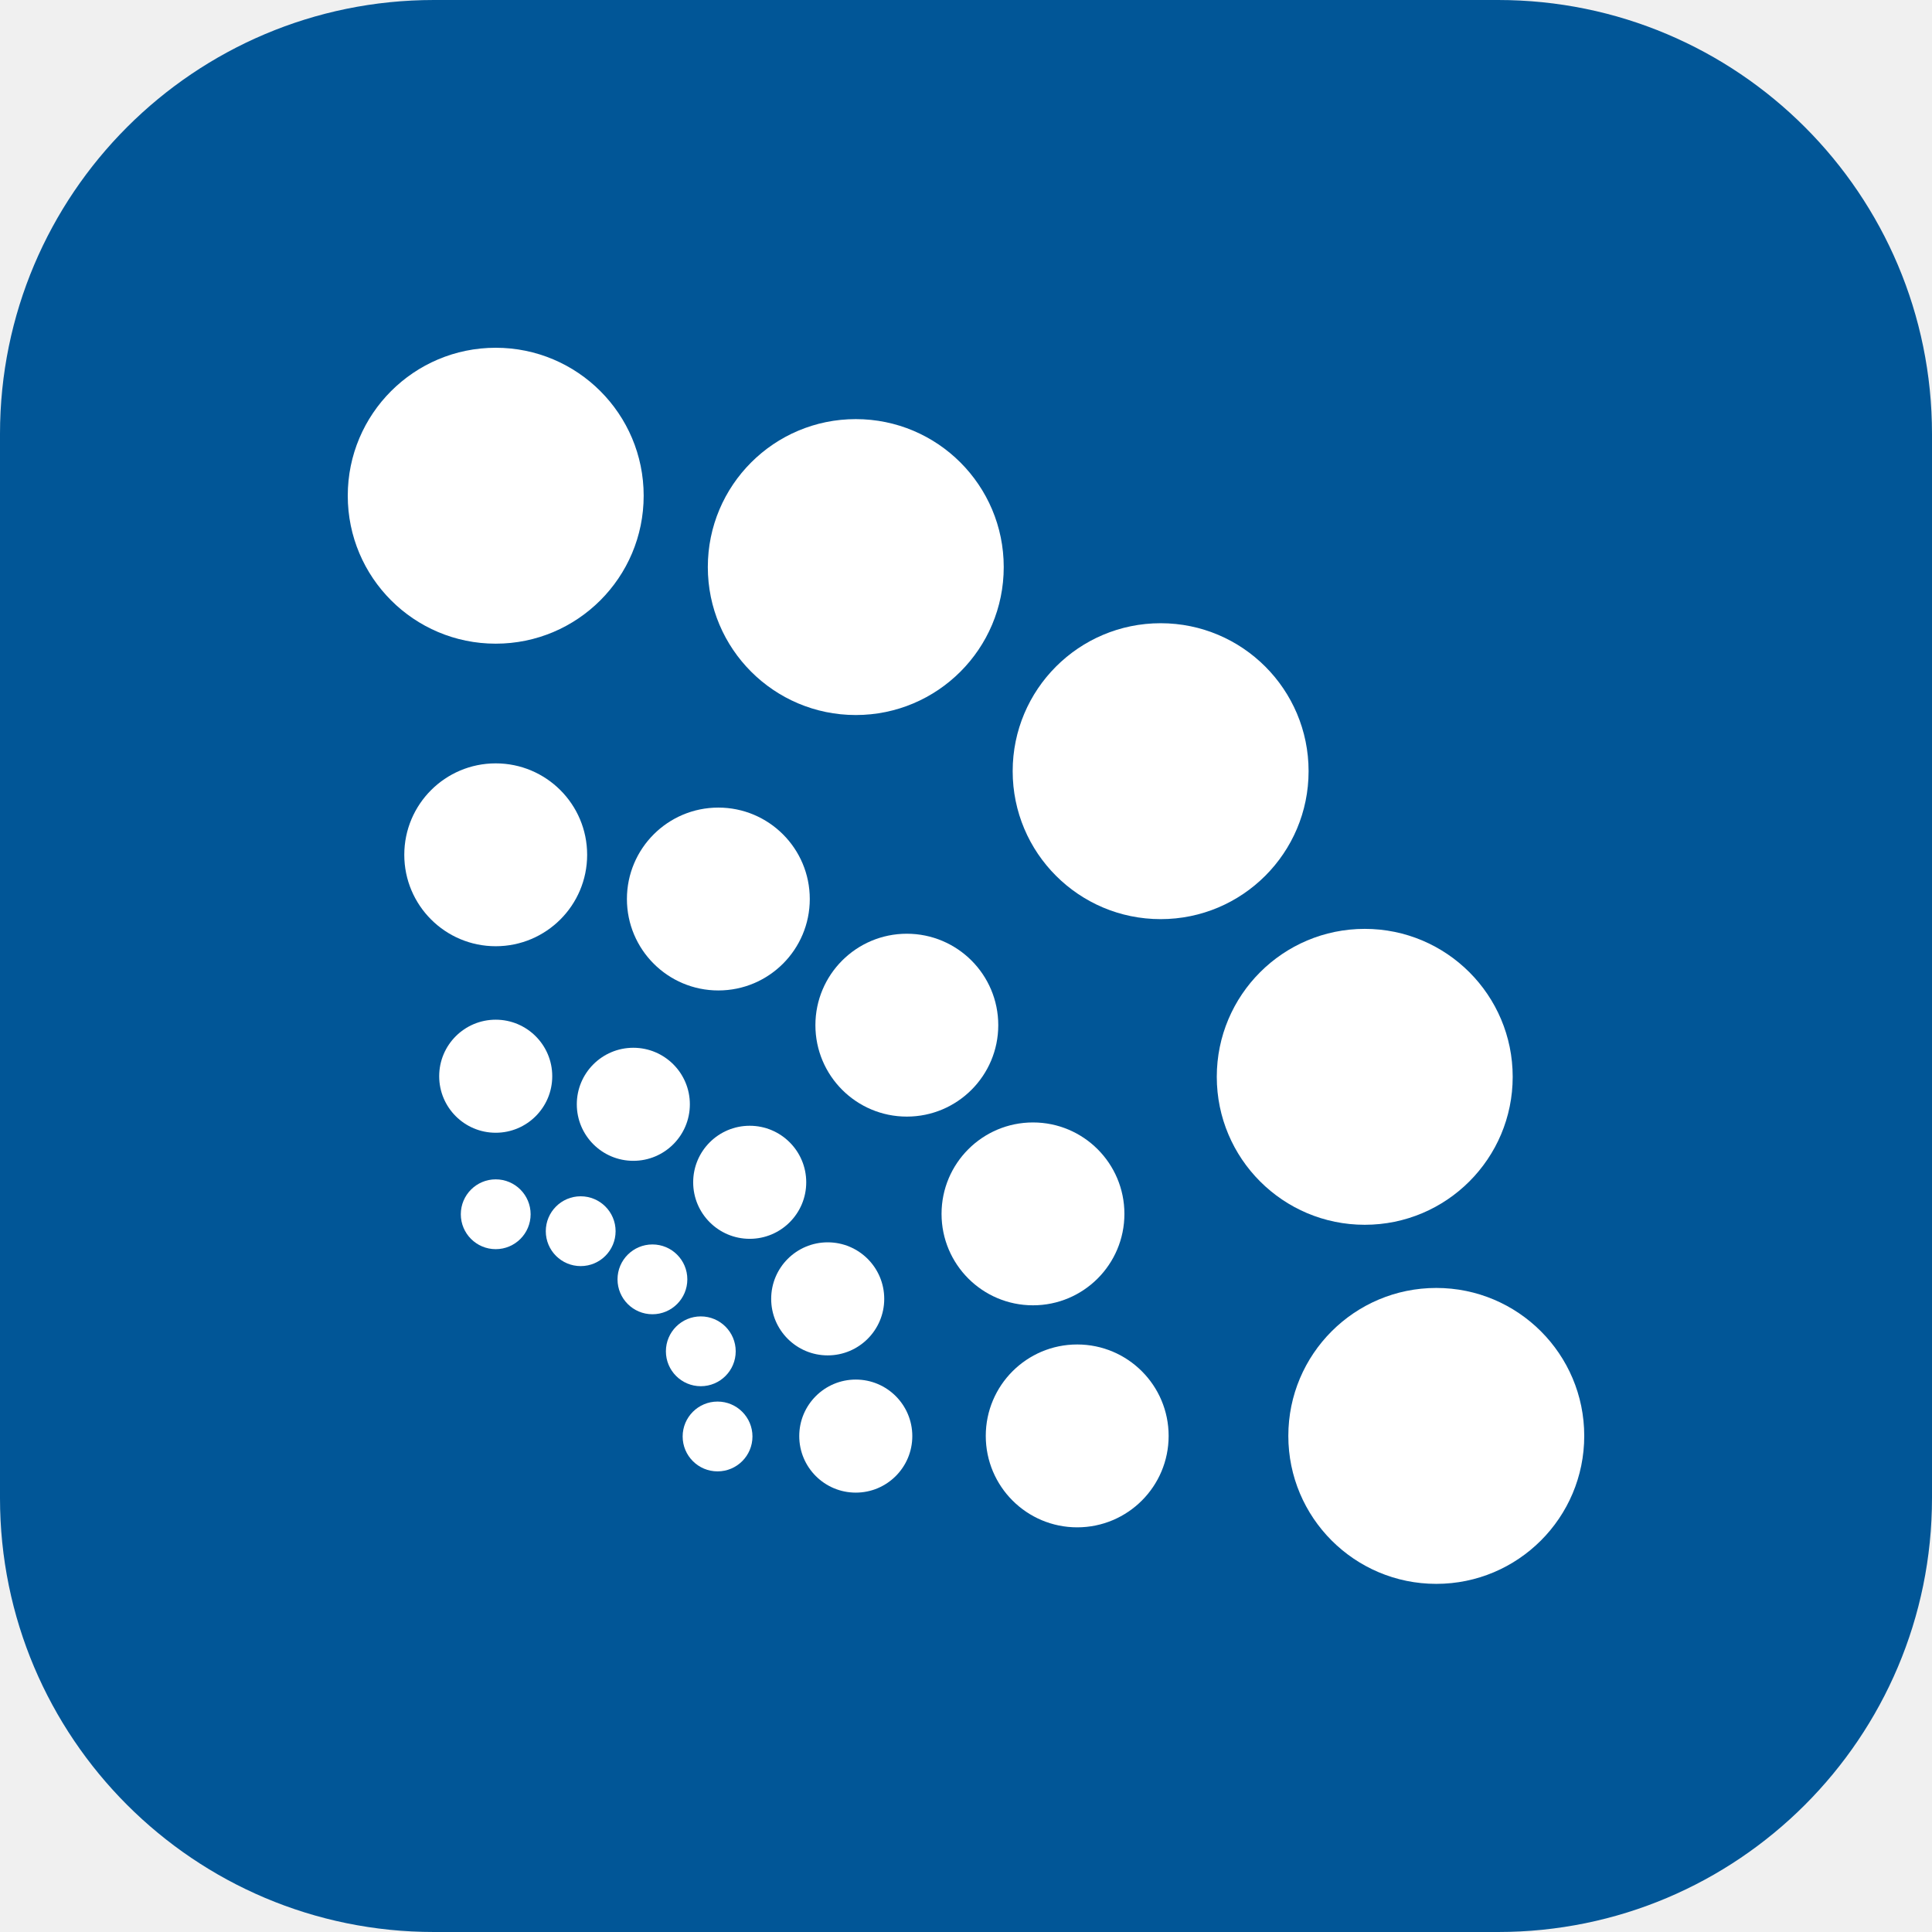
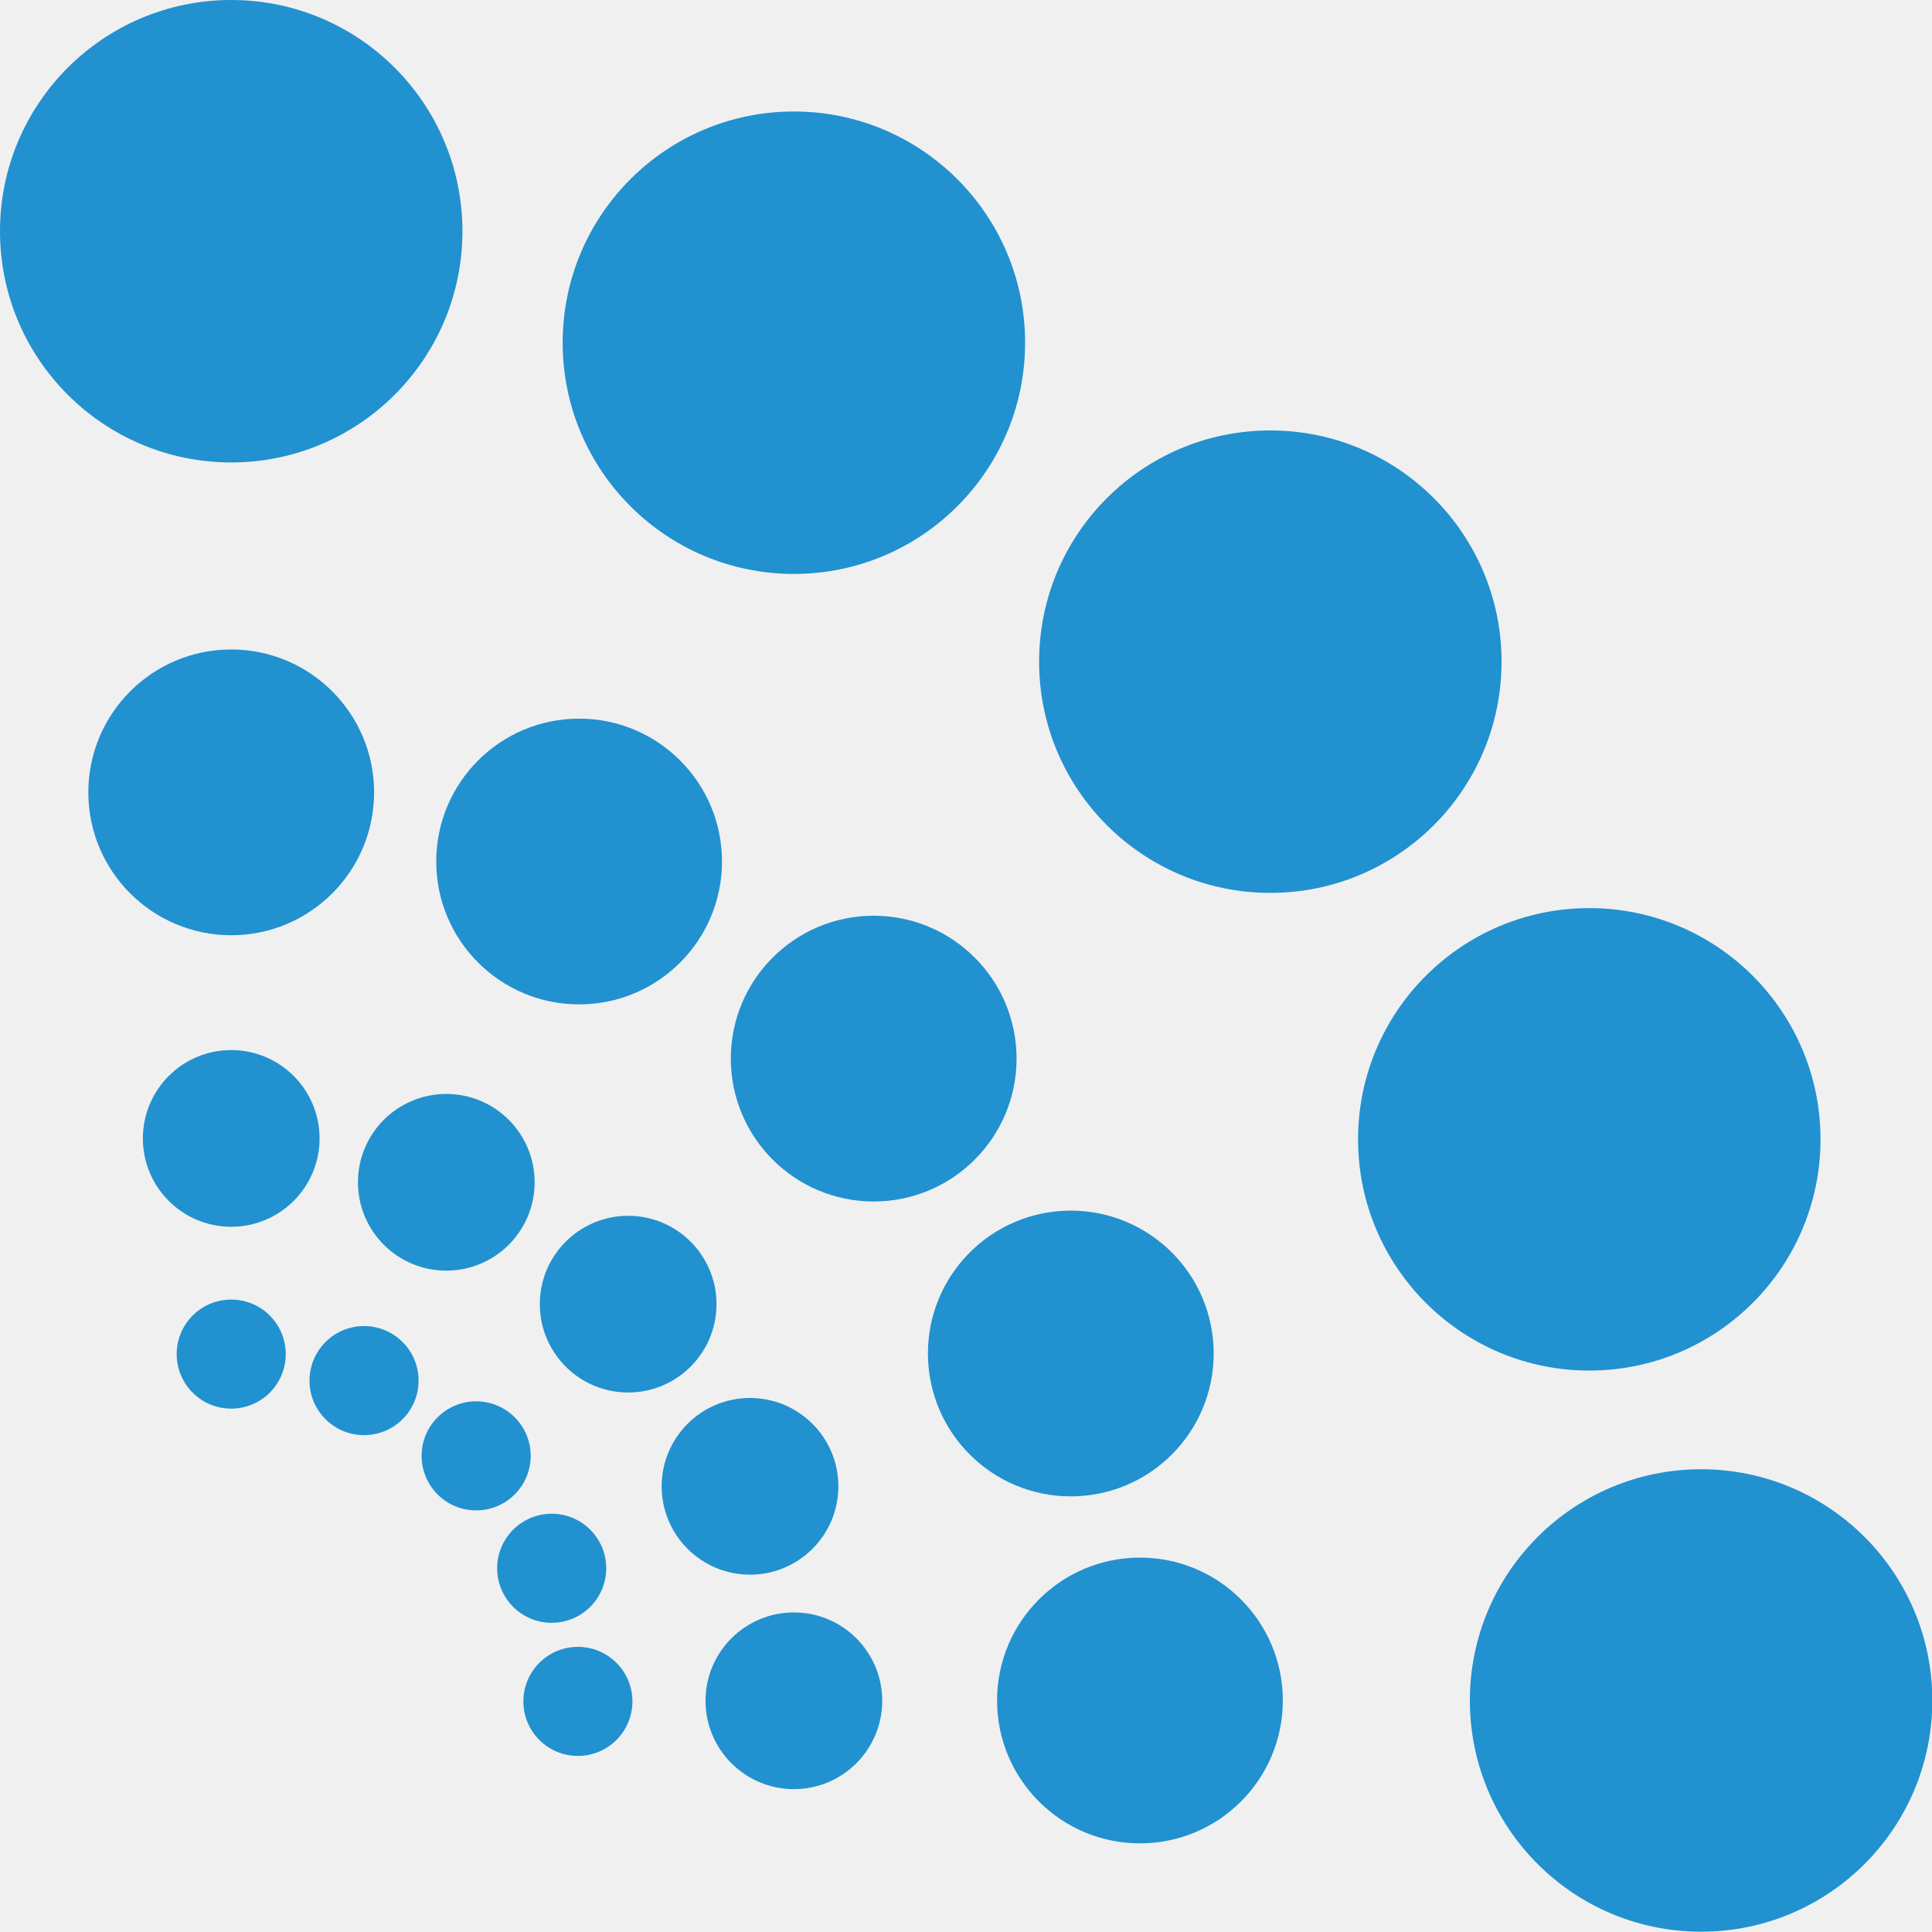
- <svg xmlns="http://www.w3.org/2000/svg" viewBox="0 0 512 512" role="img" aria-label="TamamHealth">
-   <rect width="512" height="512" rx="115" fill="#015697" />
-   <g fill="#FFFFFF">
-     <circle cx="131.37" cy="321.79" r="9.25" />
-     <circle cx="131.37" cy="285.21" r="14.98" />
-     <circle cx="131.37" cy="226.53" r="24.23" />
-     <circle cx="131.37" cy="131.37" r="39.21" />
-     <circle cx="226.79" cy="150.28" r="39.21" />
-     <circle cx="307.58" cy="204.37" r="39.21" />
-     <circle cx="361.67" cy="285.37" r="39.21" />
-     <circle cx="380.63" cy="380.53" r="39.21" />
-     <circle cx="190.37" cy="238.25" r="24.23" />
-     <circle cx="240.32" cy="271.68" r="24.23" />
-     <circle cx="273.75" cy="321.69" r="24.23" />
-     <circle cx="285.47" cy="380.53" r="24.23" />
-     <circle cx="167.84" cy="292.65" r="14.98" />
-     <circle cx="198.68" cy="313.32" r="14.98" />
-     <circle cx="219.35" cy="344.21" r="14.98" />
-     <circle cx="226.79" cy="380.58" r="14.98" />
-     <circle cx="153.89" cy="326.28" r="9.25" />
-     <circle cx="172.90" cy="339.04" r="9.25" />
-     <circle cx="185.72" cy="358.11" r="9.25" />
-     <circle cx="190.16" cy="380.68" r="9.25" />
-   </g>
+ <svg xmlns="http://www.w3.org/2000/svg" id="Layer_1" data-name="Layer 1" viewBox="0 0 63.42 63.4">
+   <defs>
+     <style>
+       .cls-1 {
+         fill: #2191d0;
+       }
+     </style>
+   </defs>
+   <circle class="cls-1" cx="7.59" cy="44.45" r="1.79" />
+   <circle class="cls-1" cx="7.59" cy="37.37" r="2.9" />
+   <circle class="cls-1" cx="7.59" cy="26.01" r="4.69" />
+   <circle class="cls-1" cx="7.59" cy="7.59" r="7.59" />
+   <circle class="cls-1" cx="26.06" cy="11.25" r="7.59" />
+   <circle class="cls-1" cx="41.7" cy="21.72" r="7.59" />
+   <circle class="cls-1" cx="52.17" cy="37.4" r="7.59" />
+   <circle class="cls-1" cx="55.84" cy="55.82" r="7.59" />
+   <circle class="cls-1" cx="19.01" cy="28.28" r="4.69" />
+   <circle class="cls-1" cx="28.68" cy="34.75" r="4.69" />
+   <circle class="cls-1" cx="35.15" cy="44.43" r="4.69" />
+   <circle class="cls-1" cx="37.42" cy="55.82" r="4.69" />
+   <circle class="cls-1" cx="14.65" cy="38.81" r="2.9" />
+   <circle class="cls-1" cx="20.62" cy="42.81" r="2.9" />
+   <circle class="cls-1" cx="24.62" cy="48.79" r="2.9" />
+   <circle class="cls-1" cx="26.06" cy="55.83" r="2.9" />
+   <circle class="cls-1" cx="11.95" cy="45.32" r="1.79" />
+   <circle class="cls-1" cx="15.63" cy="47.79" r="1.79" />
+   <circle class="cls-1" cx="18.11" cy="51.48" r="1.79" />
+   <circle class="cls-1" cx="18.97" cy="55.85" r="1.79" />
</svg>
